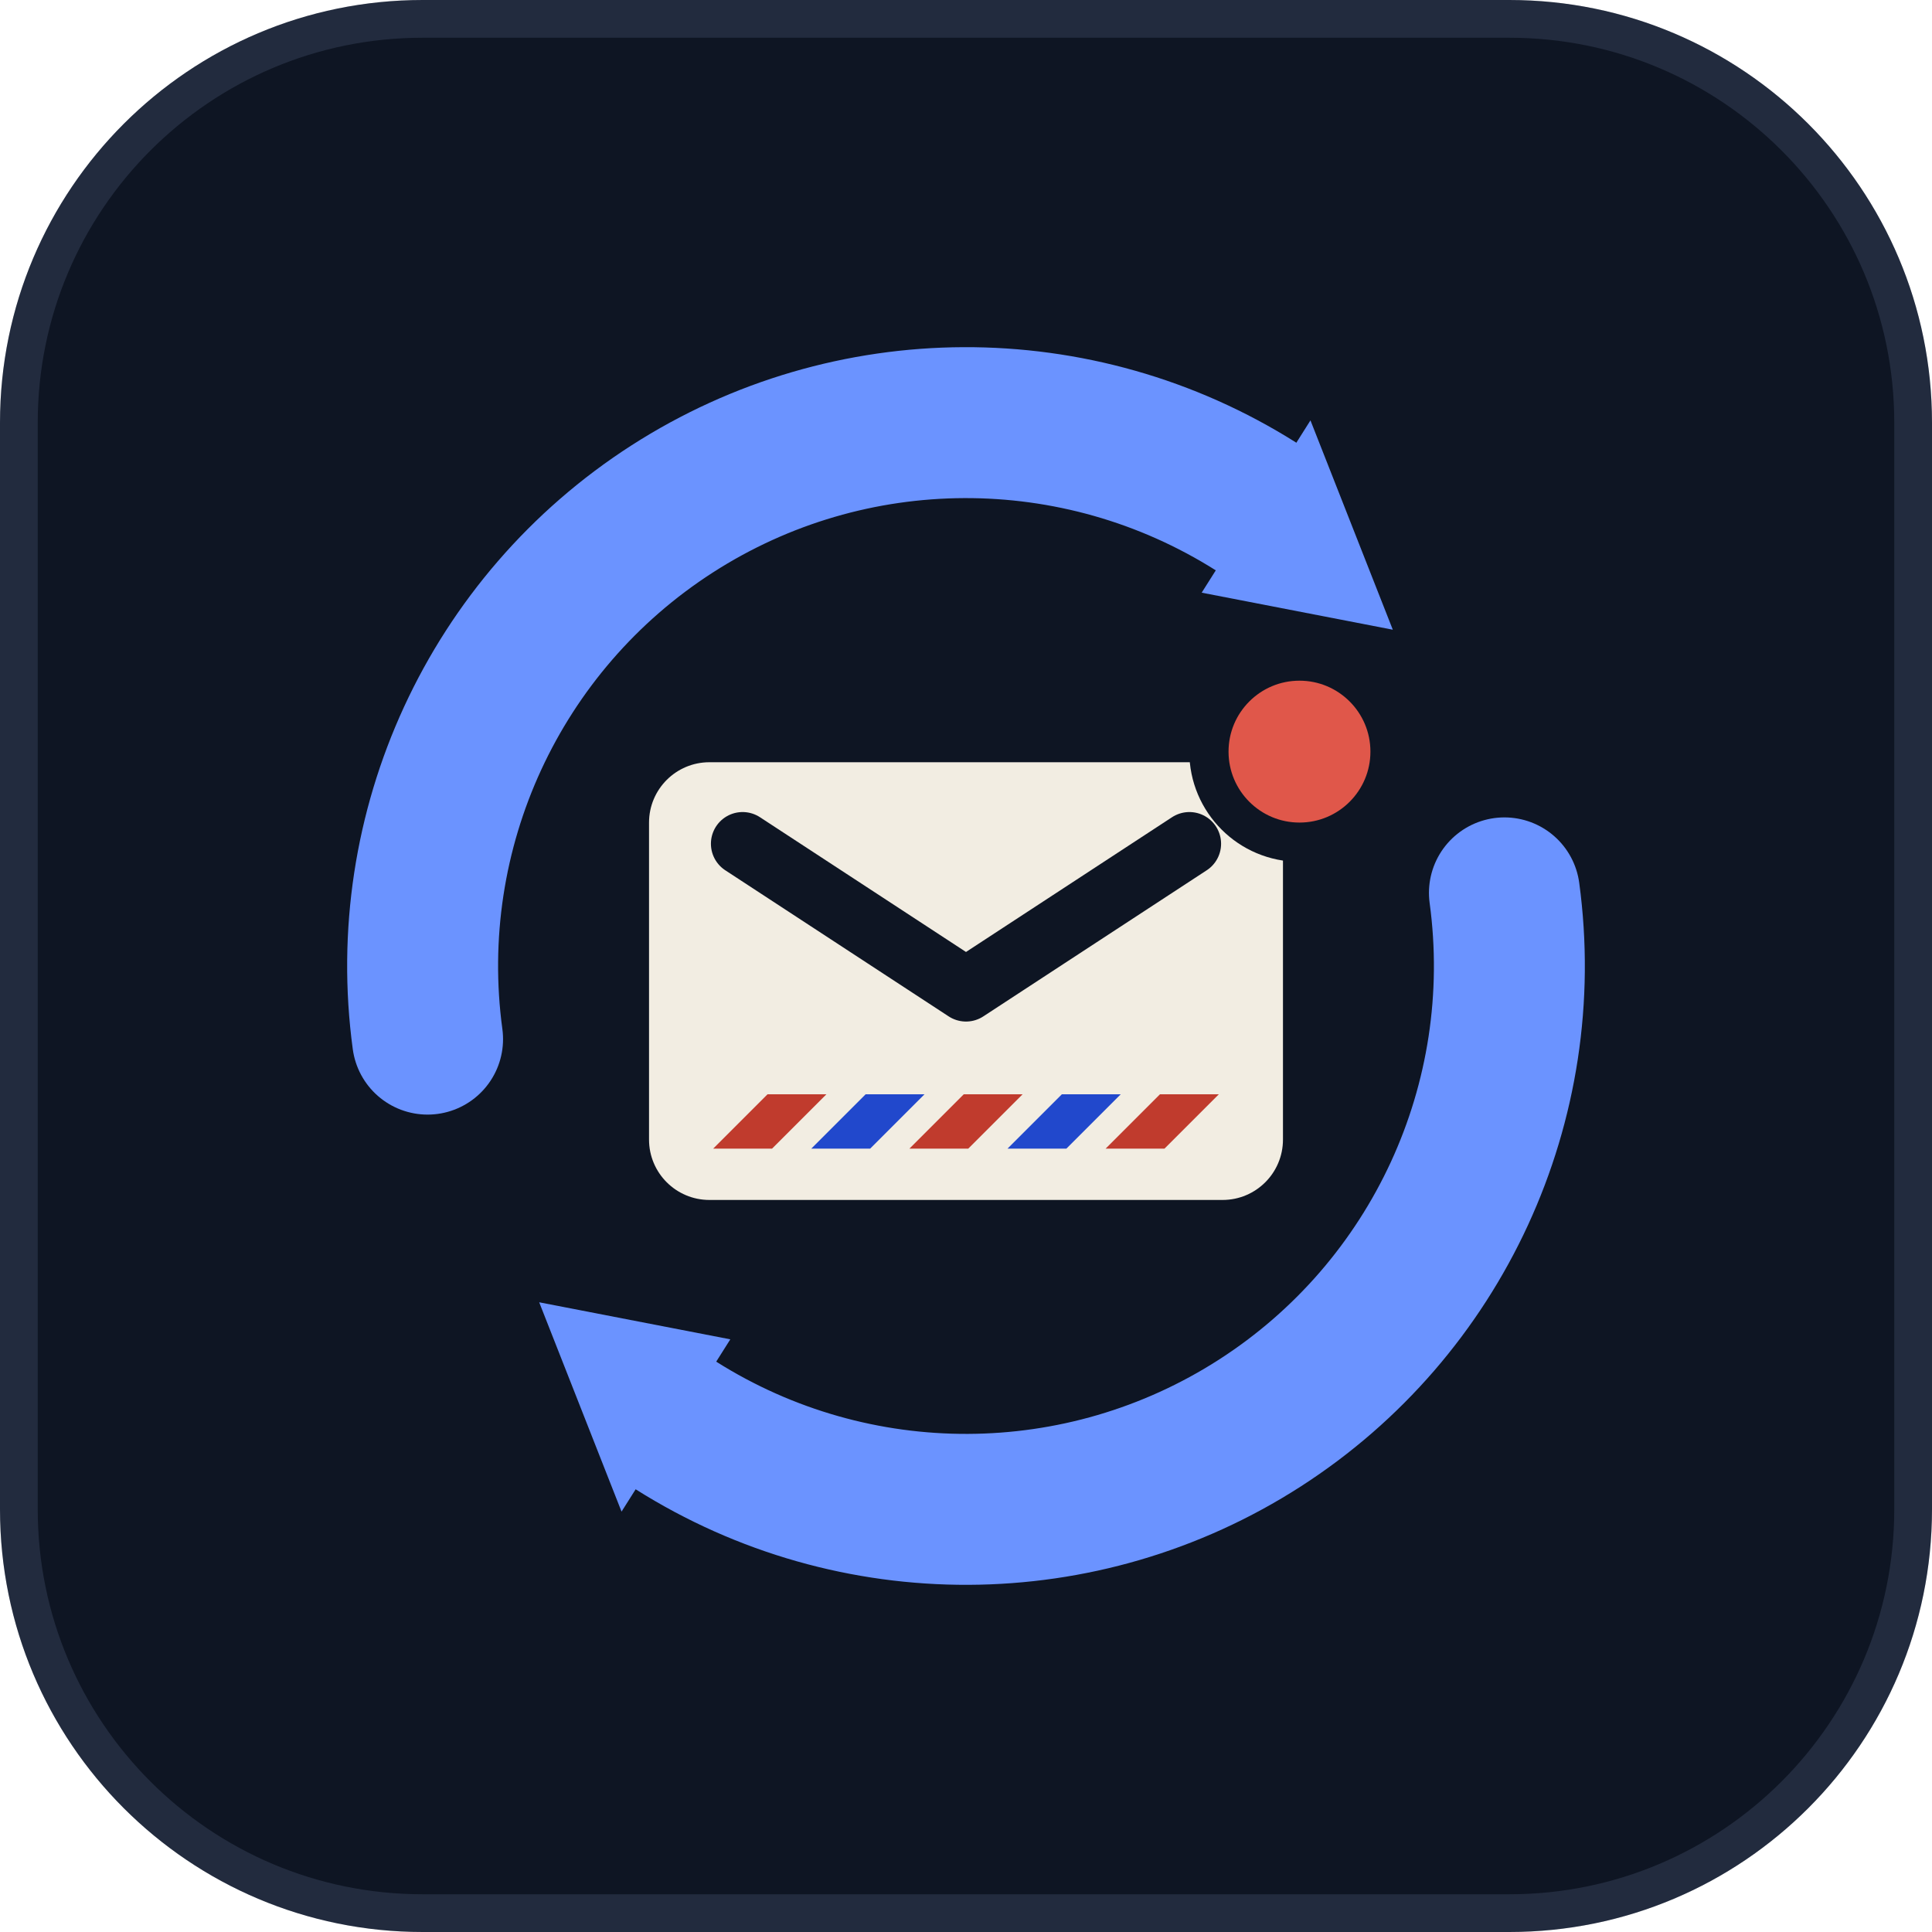
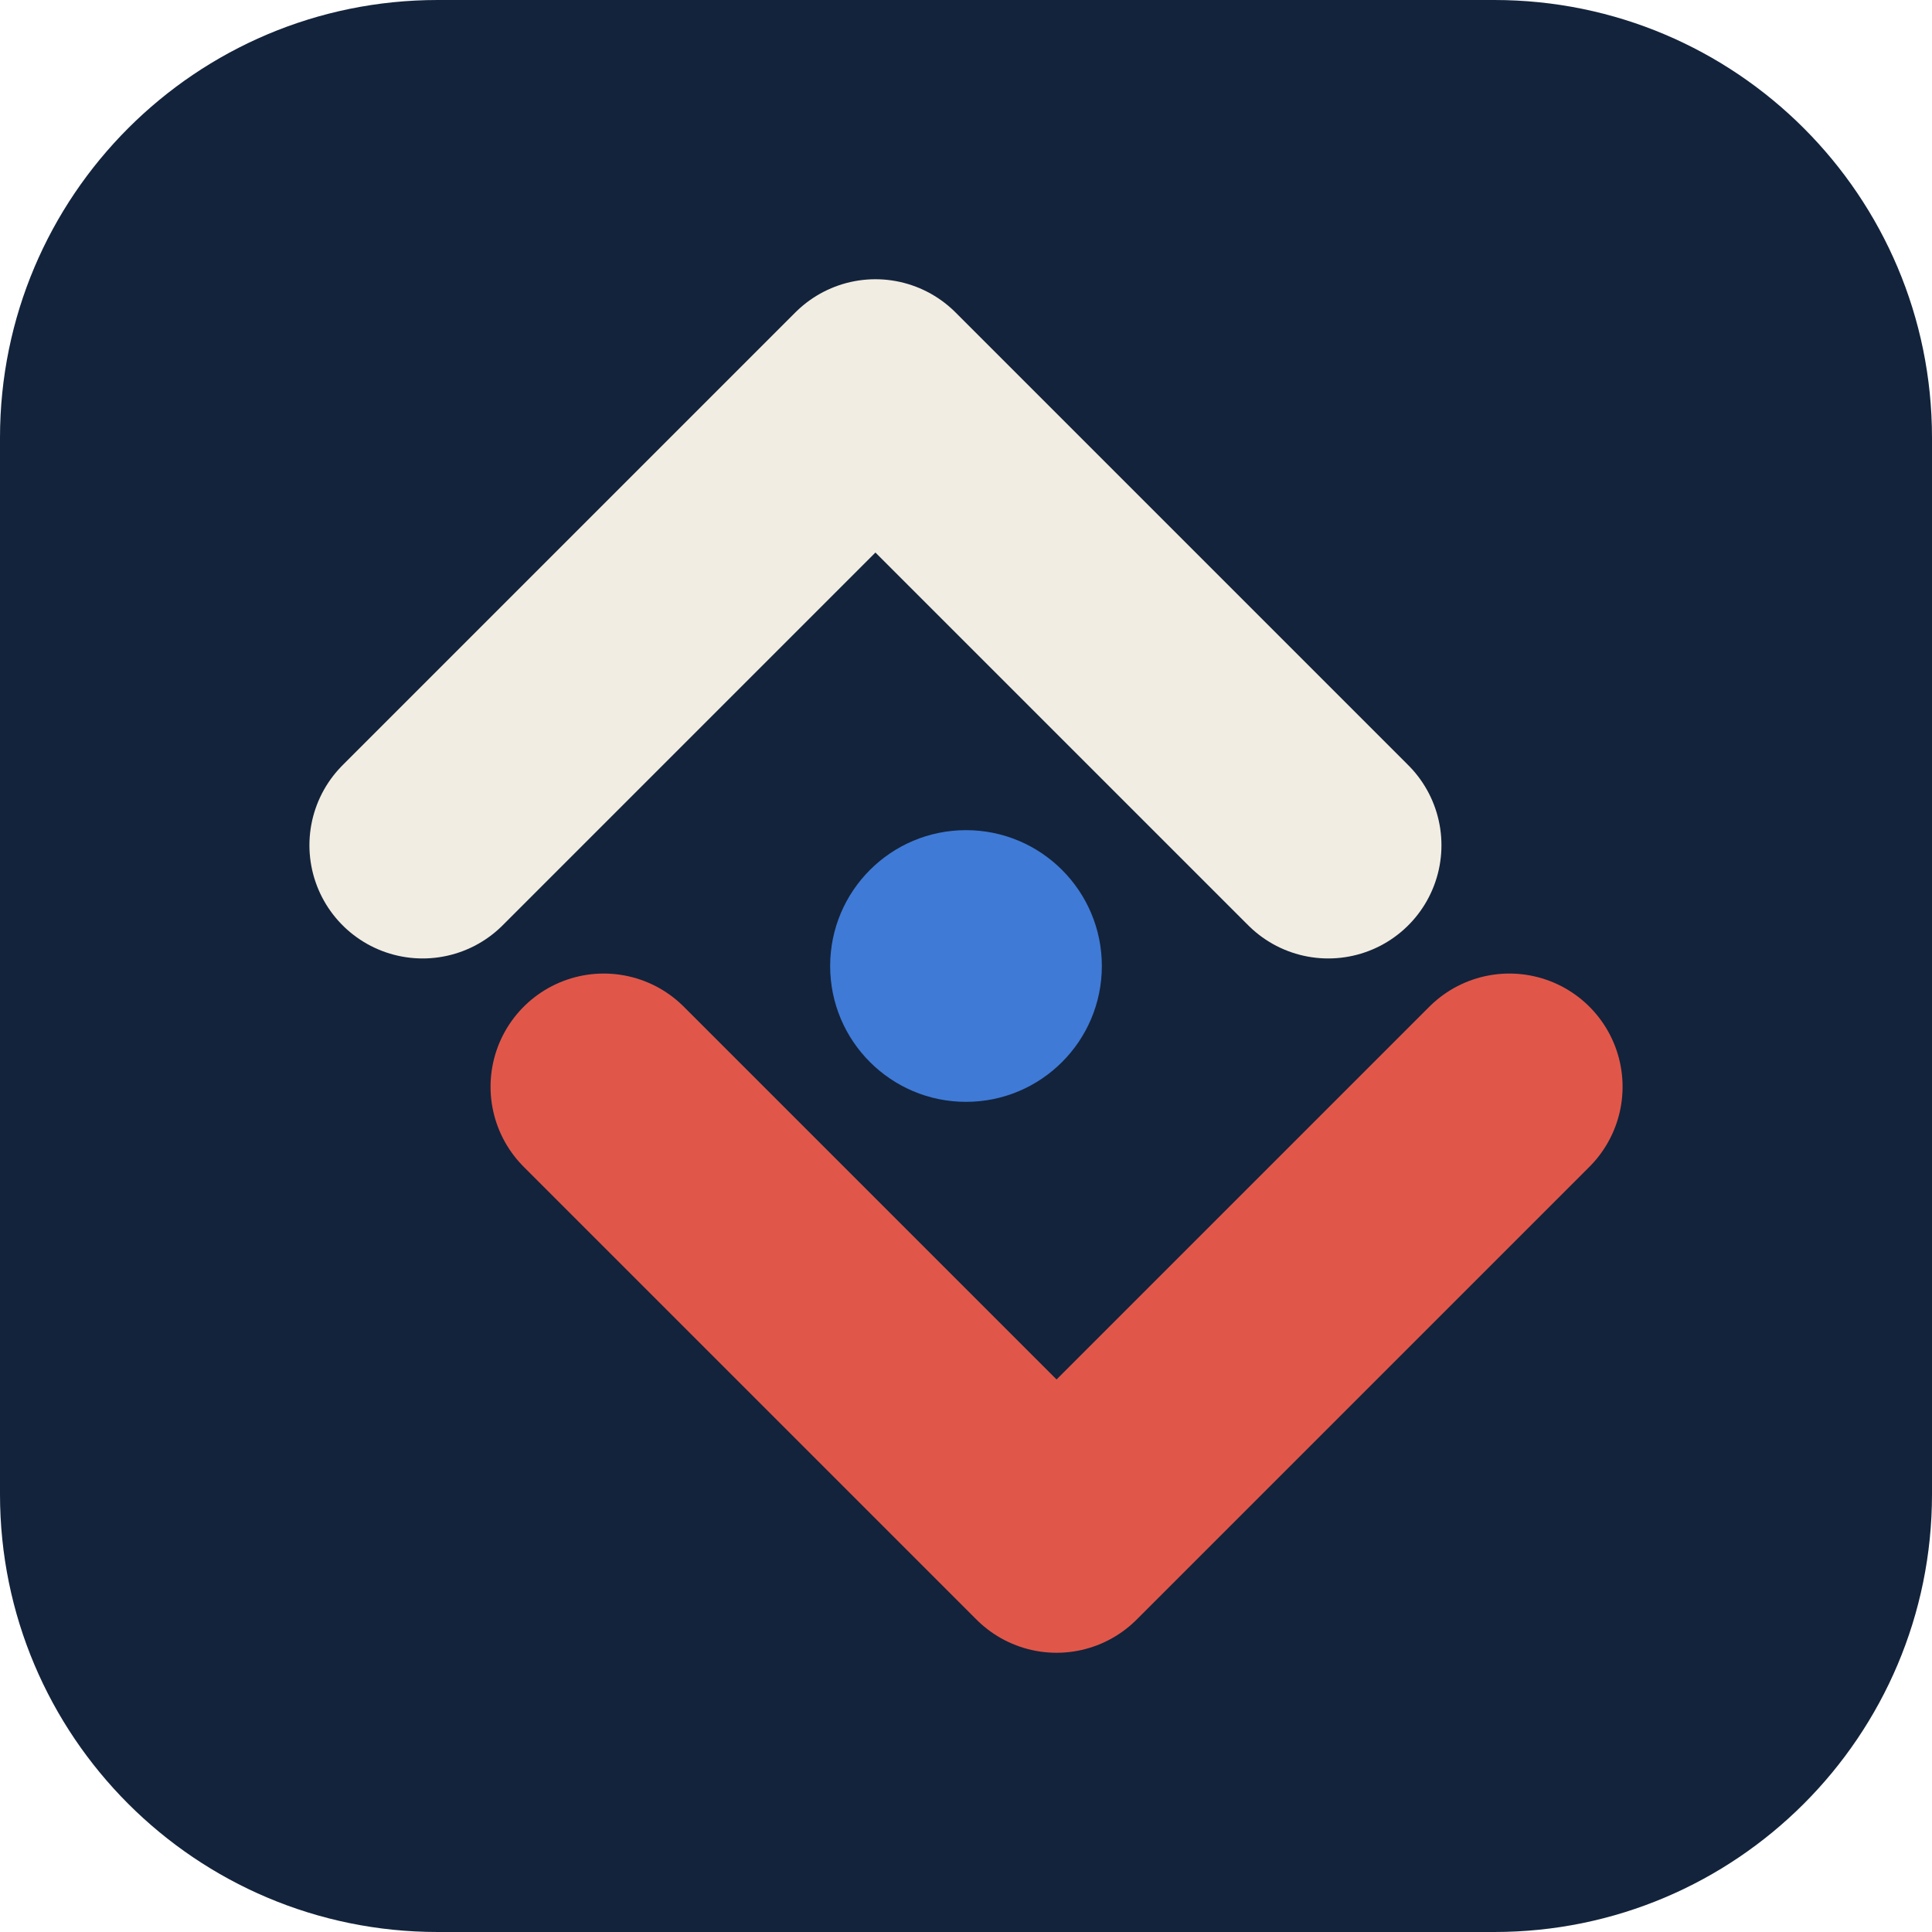
- <svg xmlns="http://www.w3.org/2000/svg" viewBox="0 0 128 128" role="img" aria-labelledby="csm-title csm-desc">
-   <rect width="128" height="128" rx="28" fill="#0e1523" />
-   <rect x="1.25" y="1.25" width="125.5" height="125.5" rx="26.75" fill="none" stroke="#9db4ea" stroke-opacity="0.14" stroke-width="2.5" />
-   <path d="M28.328 68.845A36 36 0 0 1 83.218 33.559" fill="none" stroke="#6b93ff" stroke-width="10" stroke-linecap="round" />
-   <path d="M99.672 59.155A36 36 0 0 1 44.782 94.441" fill="none" stroke="#6b93ff" stroke-width="10" stroke-linecap="round" />
-   <path d="M86.821 27.851L92.277 41.72L79.615 39.266Z" fill="#6b93ff" />
-   <path d="M41.179 100.149L35.723 86.28L48.385 88.734Z" fill="#6b93ff" />
-   <rect x="43" y="50.5" width="42" height="29" rx="4" fill="#f2ede2" />
-   <path d="M50.85 72.5h3.9l-3.6 3.6h-3.9Z" fill="#c03b2d" />
-   <path d="M57.35 72.5h3.9l-3.6 3.6h-3.9Z" fill="#2148cc" />
-   <path d="M63.85 72.5h3.9l-3.6 3.6h-3.9Z" fill="#c03b2d" />
-   <path d="M70.35 72.5h3.9l-3.6 3.6h-3.9Z" fill="#2148cc" />
-   <path d="M76.85 72.5h3.9l-3.6 3.6h-3.9Z" fill="#c03b2d" />
-   <path d="M49.2 55.9L64 65.58L78.8 55.9" fill="none" stroke="#0e1523" stroke-width="4.2" stroke-linecap="round" stroke-linejoin="round" />
-   <circle cx="86.094" cy="49.797" r="6" fill="#e0574a" stroke="#0e1523" stroke-width="2.6" />
+ <svg xmlns="http://www.w3.org/2000/svg" viewBox="0 0 256 256" role="img" aria-labelledby="corresync-title corresync-description">
+   <rect width="256" height="256" rx="58" fill="#13233b" />
+   <path d="M56 112 116 52 176 112" fill="none" stroke="#f2ede2" stroke-width="30" stroke-linecap="round" stroke-linejoin="round" />
+   <path d="M80 144 140 204 200 144" fill="none" stroke="#e0574a" stroke-width="30" stroke-linecap="round" stroke-linejoin="round" />
+   <circle cx="128" cy="128" r="18" fill="#3f7ad6" />
</svg>
